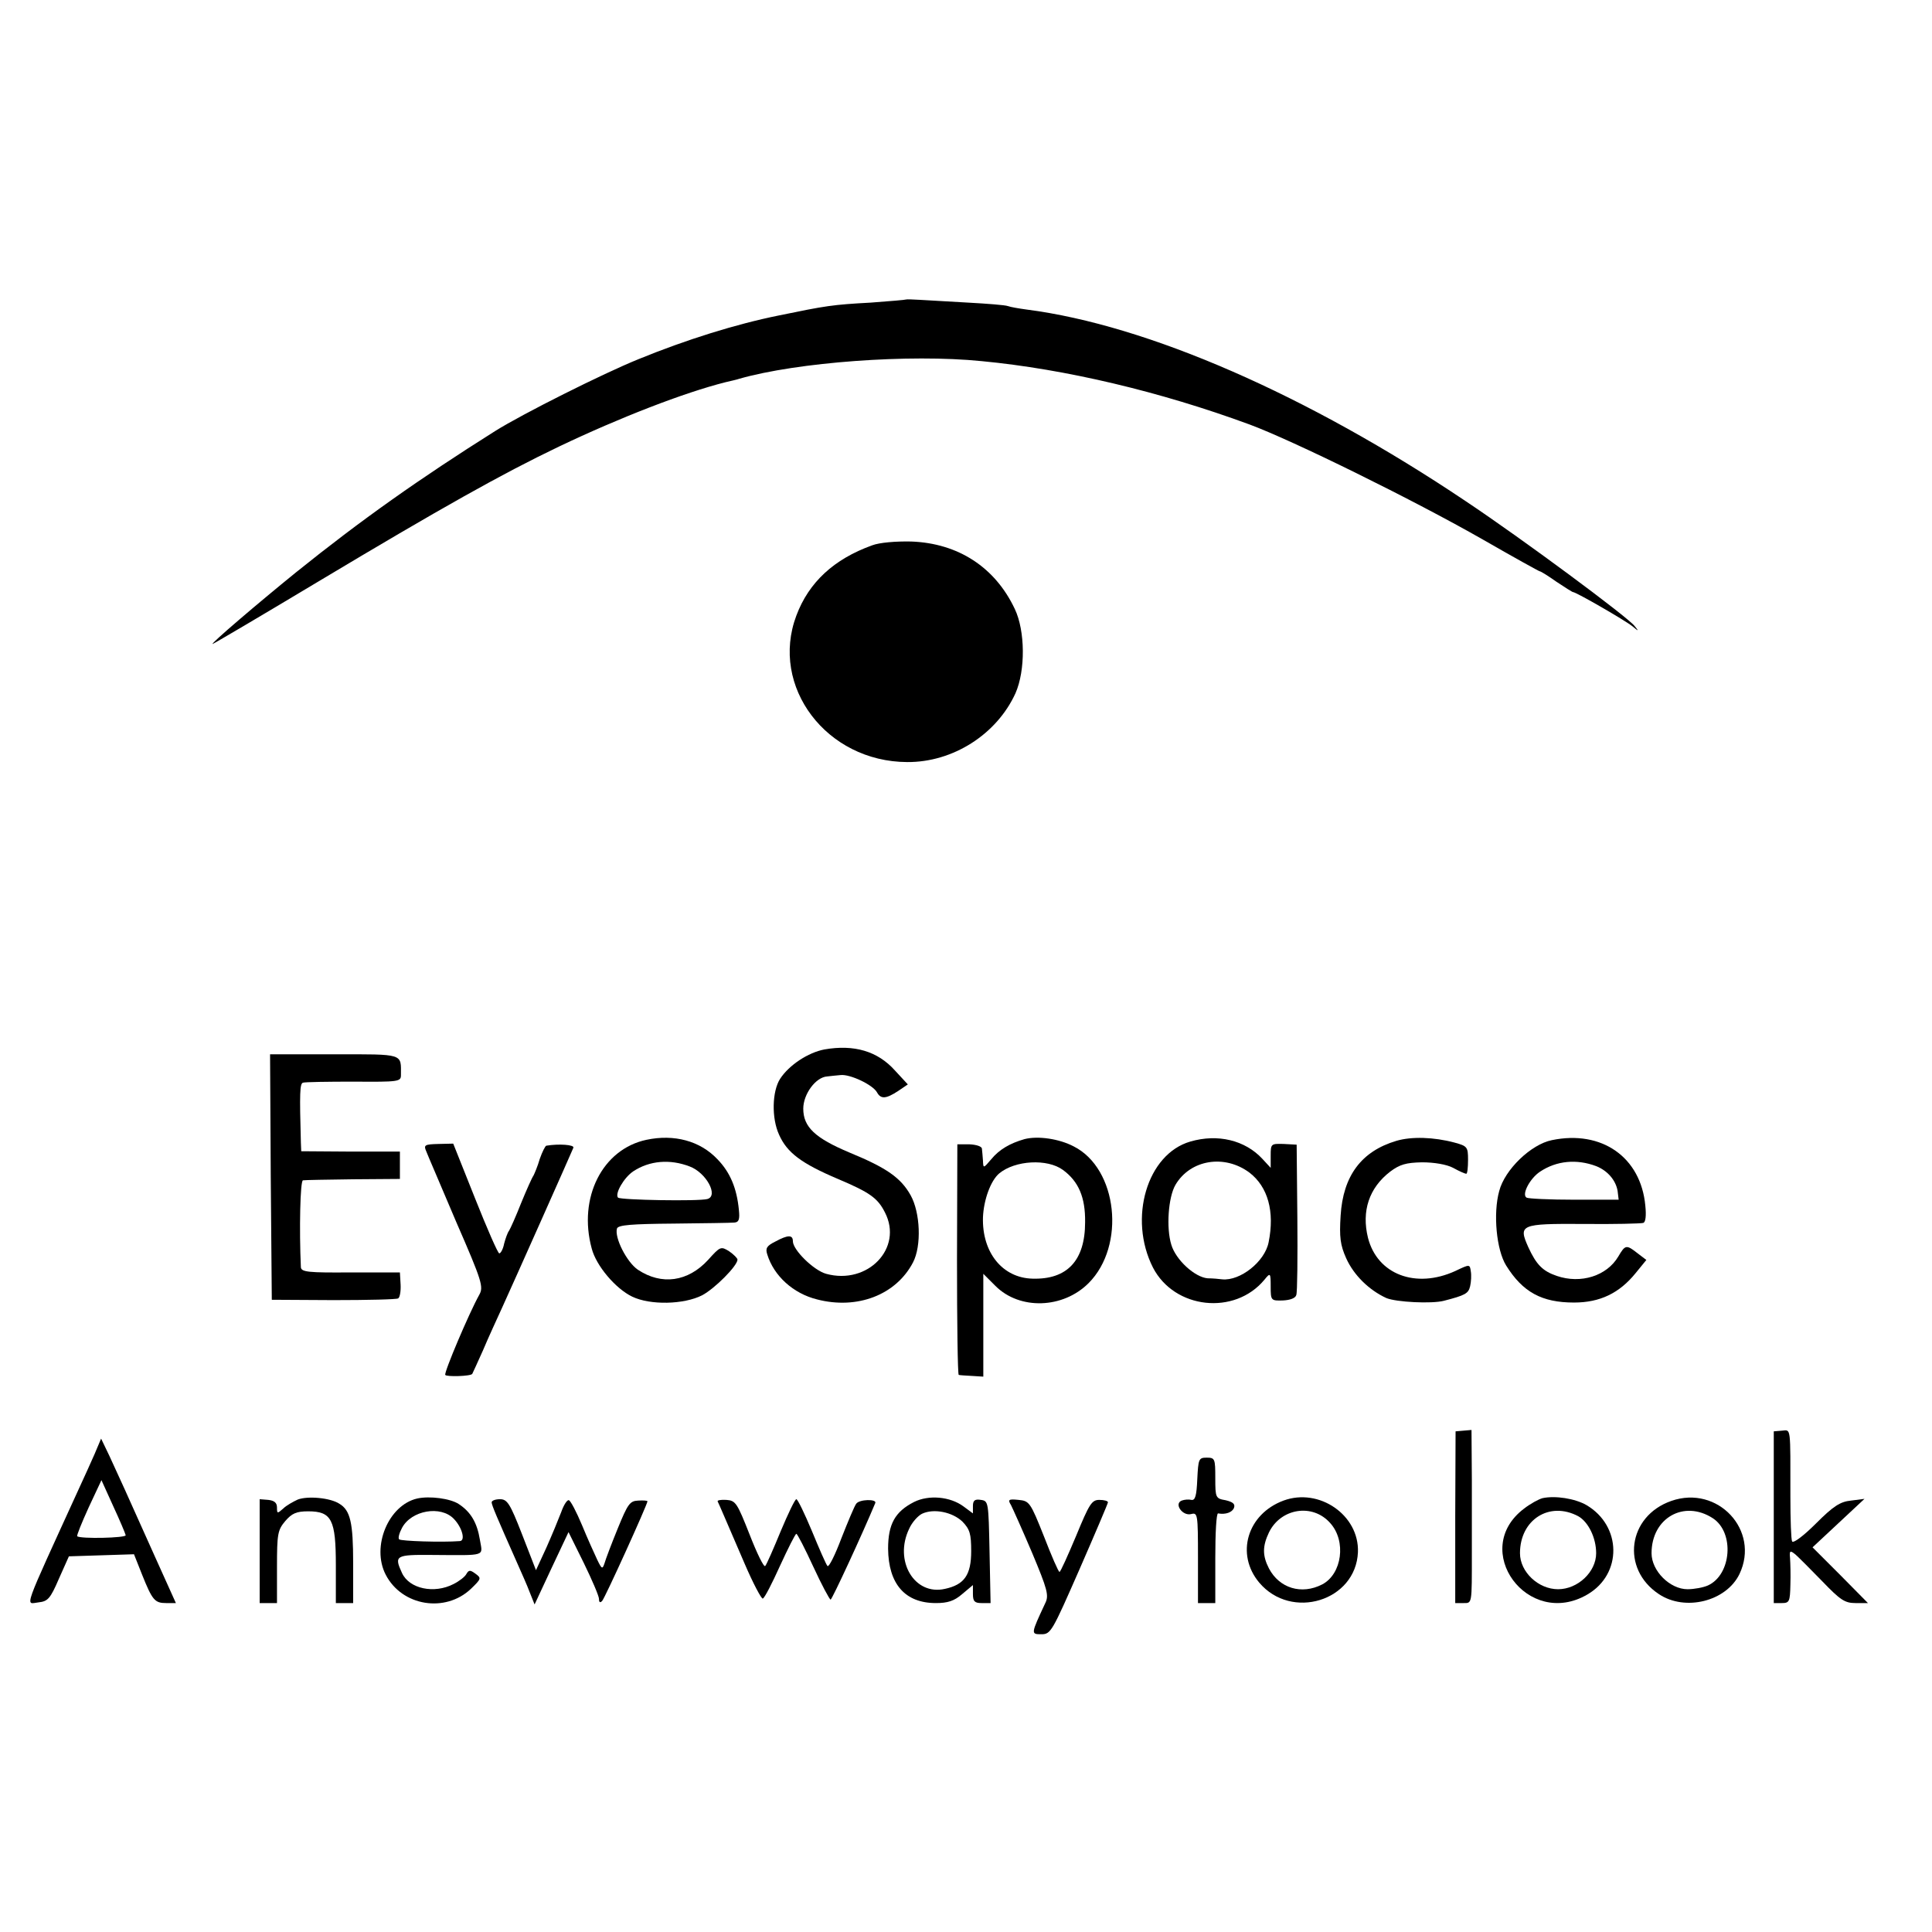
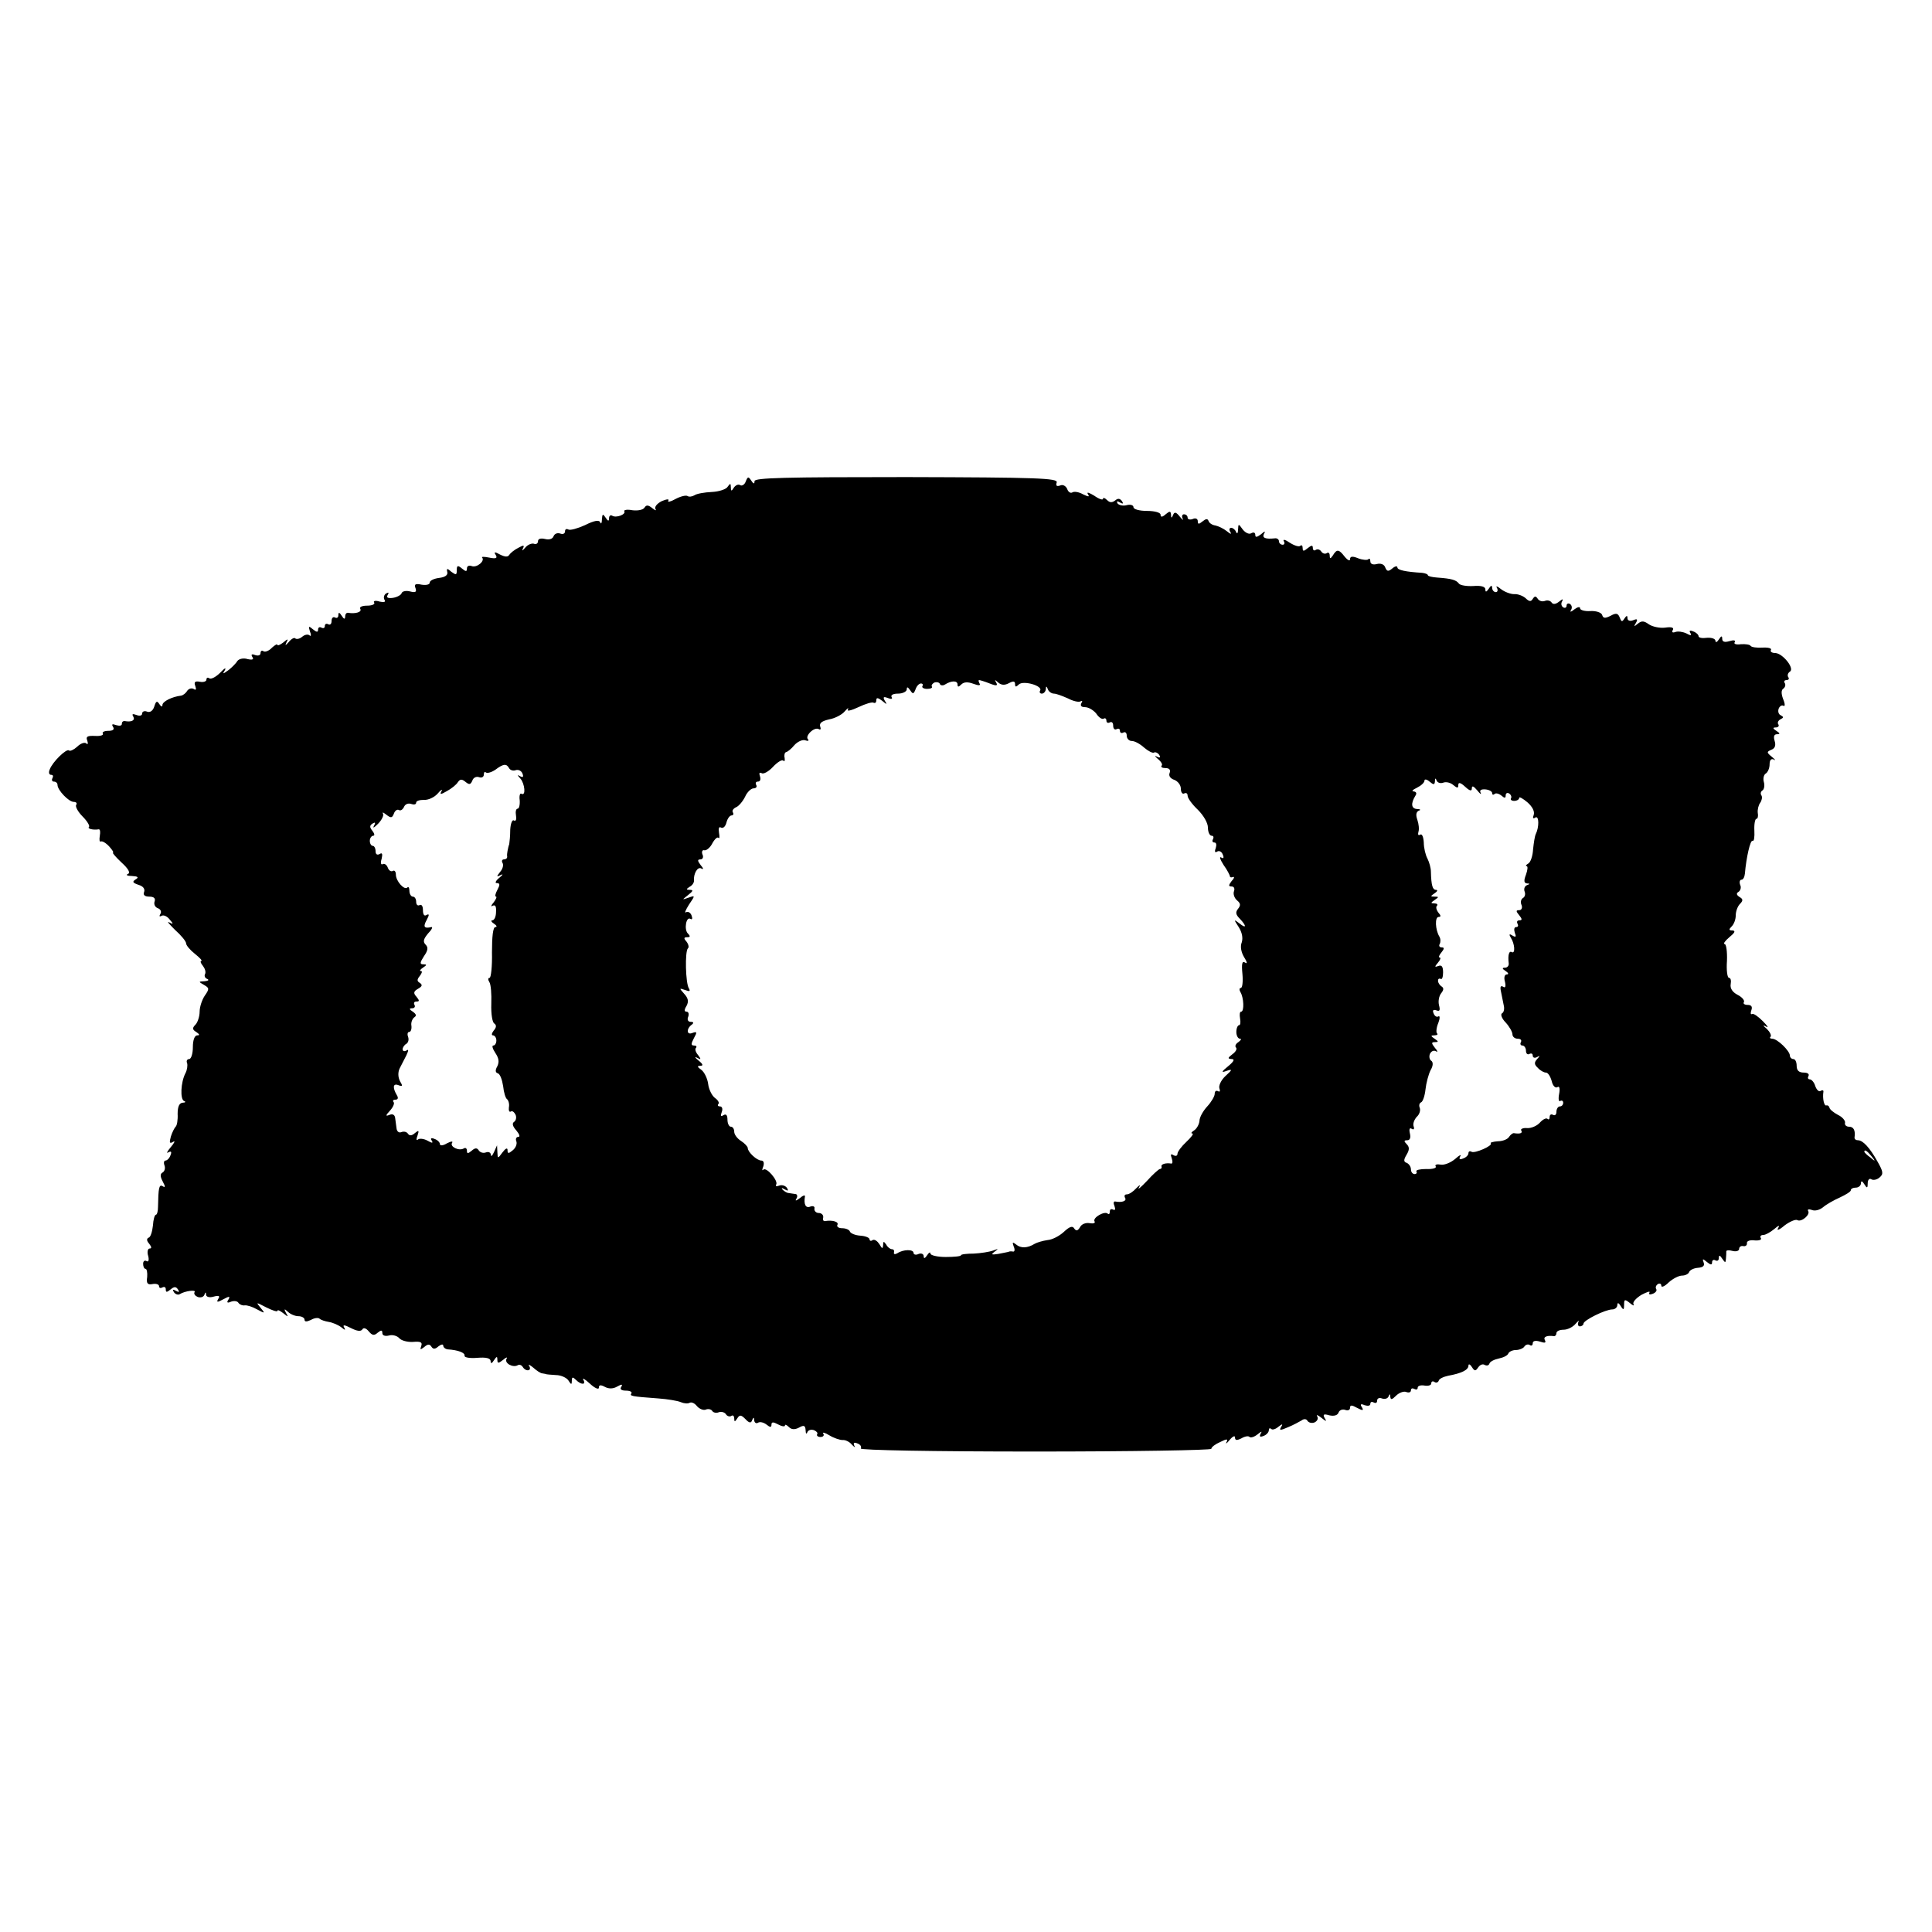
- <svg xmlns="http://www.w3.org/2000/svg" version="1.0" width="558pt" height="558pt" viewBox="0 0 558 558" preserveAspectRatio="xMidYMid meet">
-   <g transform="translate(0,558) scale(0.1,-0.1)" fill="#000000" stroke="none">
-     <path d="M2617 4715 c-1 -1 -47 -5 -102 -9 -111 -6 -129 -9 -265 -37 -124 -25 -268 -70 -405 -126 -104 -42 -337 -159 -415 -208 -219 -138 -386 -256 -575 -408 -111 -90 -248 -207 -241 -207 2 0 138 80 303 179 359 215 534 313 697 391 176 84 362 156 481 186 17 4 35 8 40 10 168 48 492 72 700 51 242 -23 516 -88 774 -183 124 -46 472 -217 675 -333 87 -50 161 -91 163 -91 3 0 24 -13 48 -30 24 -16 46 -30 48 -30 9 0 151 -82 172 -99 18 -15 19 -15 6 1 -20 26 -325 252 -487 360 -457 307 -919 509 -1269 554 -22 3 -46 7 -54 10 -8 3 -60 7 -115 10 -56 3 -118 7 -139 8 -20 1 -38 2 -40 1z" />
-     <path d="M2519 4005 c-111 -40 -183 -107 -219 -203 -77 -205 87 -422 320 -423 132 -1 259 80 313 199 29 66 28 180 -2 243 -57 121 -164 190 -299 195 -45 1 -92 -3 -113 -11z" />
-     <path d="M2381 2549 c-47 -9 -102 -45 -128 -85 -23 -36 -25 -113 -3 -161 23 -52 64 -83 170 -128 92 -39 115 -55 136 -97 53 -103 -50 -210 -170 -177 -36 10 -96 69 -96 94 0 19 -14 19 -51 -1 -24 -12 -29 -19 -23 -37 19 -62 75 -113 144 -130 116 -30 228 13 277 107 25 48 21 144 -7 194 -28 50 -69 79 -176 123 -100 42 -134 74 -134 127 0 42 36 91 69 93 9 1 26 3 39 4 27 3 93 -28 105 -50 11 -20 26 -19 61 4 l28 19 -37 40 c-50 56 -118 76 -204 61z" />
-     <path d="M782 2180 l3 -354 178 -1 c99 0 183 2 187 5 5 3 8 21 7 40 l-2 35 -142 0 c-122 -1 -143 1 -144 15 -5 109 -2 250 6 251 6 1 71 2 145 3 l135 1 0 39 0 40 -142 0 -143 1 -1 25 c-4 145 -3 170 6 173 6 2 72 3 147 3 130 -1 136 0 136 19 0 63 11 60 -193 60 l-185 0 2 -355z" />
-     <path d="M1867 2288 c-127 -27 -198 -167 -158 -314 13 -50 69 -116 117 -139 52 -25 149 -23 202 4 36 19 102 85 102 103 0 4 -11 15 -24 24 -24 15 -26 14 -61 -25 -58 -63 -134 -74 -203 -28 -32 22 -68 93 -60 119 4 10 42 13 164 14 87 1 166 2 175 3 13 1 16 9 13 37 -6 62 -25 108 -62 146 -50 53 -125 73 -205 56z m125 -77 c48 -18 84 -85 51 -94 -26 -7 -250 -3 -258 4 -10 11 17 58 44 76 47 31 106 36 163 14z" />
-     <path d="M2959 2290 c-42 -12 -73 -30 -96 -58 -23 -27 -23 -27 -24 -4 -1 12 -2 27 -3 34 0 7 -16 12 -36 13 l-35 0 -1 -333 c0 -182 2 -332 5 -333 3 -1 21 -2 39 -3 l32 -2 0 148 0 149 35 -35 c70 -70 195 -66 269 8 108 108 84 331 -43 395 -42 22 -103 31 -142 21z m111 -89 c45 -33 65 -79 64 -151 0 -111 -52 -166 -152 -163 -86 2 -146 75 -143 177 2 50 22 106 47 127 46 38 139 43 184 10z" />
-     <path d="M3438 2283 c-125 -36 -180 -222 -108 -364 62 -120 236 -139 322 -35 17 21 18 20 18 -20 0 -40 1 -41 35 -40 22 1 37 7 39 16 3 8 4 109 3 224 l-2 210 -37 2 c-37 1 -38 1 -38 -34 l0 -35 -24 26 c-50 54 -129 73 -208 50z m171 -90 c53 -41 73 -112 55 -201 -11 -56 -82 -112 -134 -107 -8 1 -27 3 -42 3 -37 3 -92 53 -105 97 -15 48 -9 137 12 173 43 73 142 89 214 35z" />
-     <path d="M4033 2285 c-101 -30 -154 -101 -161 -216 -4 -62 -1 -85 16 -123 22 -49 66 -92 116 -115 29 -12 131 -17 166 -8 62 16 71 21 76 42 3 13 4 32 2 43 -3 21 -3 21 -45 1 -114 -52 -225 -10 -252 96 -19 77 3 144 64 191 28 21 46 26 92 27 35 0 71 -6 90 -16 18 -10 34 -17 38 -17 3 0 5 18 5 40 0 37 -2 40 -39 50 -60 16 -124 18 -168 5z" />
-     <path d="M4482 2287 c-60 -12 -136 -85 -152 -147 -18 -65 -8 -170 20 -215 48 -77 103 -107 196 -107 75 0 131 27 178 85 l31 38 -25 19 c-33 26 -36 25 -56 -9 -33 -56 -108 -80 -178 -56 -41 14 -59 33 -82 83 -29 65 -23 68 158 67 90 -1 168 1 174 3 7 2 9 21 6 50 -13 140 -126 219 -270 189z m128 -75 c33 -13 57 -41 62 -72 l3 -25 -128 0 c-71 0 -133 3 -138 6 -15 9 10 56 39 75 48 32 106 37 162 16z" />
-     <path d="M1231 2255 c4 -11 44 -103 87 -205 75 -172 79 -187 66 -210 -29 -52 -102 -224 -98 -231 3 -6 74 -4 78 3 1 2 15 32 31 68 15 36 41 92 56 125 32 70 199 445 205 460 4 9 -43 12 -78 6 -3 0 -12 -18 -19 -38 -6 -21 -15 -42 -18 -48 -4 -5 -20 -41 -36 -80 -15 -38 -31 -74 -35 -80 -4 -5 -10 -22 -14 -37 -3 -16 -10 -28 -14 -28 -4 0 -35 71 -70 159 l-63 158 -43 -1 c-39 -1 -43 -3 -35 -21z" />
-     <path d="M4203 1198 l0 -248 23 0 c26 0 25 -6 25 145 0 36 0 130 0 210 l-1 145 -23 -2 -23 -2 -1 -248z" />
-     <path d="M5123 1198 l0 -248 23 0 c22 0 24 4 25 53 1 28 0 63 -1 77 -2 22 0 23 16 10 9 -8 44 -43 77 -77 52 -54 65 -63 96 -63 l36 0 -80 81 -80 80 75 70 75 70 -39 -5 c-31 -3 -51 -16 -101 -66 -34 -34 -65 -58 -69 -52 -3 5 -5 63 -5 128 0 207 2 194 -24 192 l-24 -2 0 -248z" />
-     <path d="M273 1380 c-11 -25 -30 -67 -43 -95 -168 -368 -157 -337 -119 -333 27 3 34 10 59 68 l29 65 94 3 94 3 23 -58 c30 -75 37 -83 70 -83 l28 0 -60 133 c-85 190 -106 236 -132 292 l-24 50 -19 -45z m90 -234 c2 -8 -131 -11 -140 -3 -2 2 13 39 33 83 l37 79 34 -75 c19 -41 35 -79 36 -84z" />
-     <path d="M3458 1308 c-2 -48 -6 -62 -17 -60 -8 2 -20 1 -28 -2 -23 -9 2 -45 27 -39 19 5 20 1 20 -126 l0 -131 25 0 25 0 0 130 c0 72 3 129 8 129 22 -4 41 3 46 16 4 11 -3 17 -24 22 -29 5 -30 7 -30 64 0 56 -1 59 -25 59 -23 0 -24 -4 -27 -62z" />
-     <path d="M860 1249 c-13 -6 -33 -17 -42 -26 -17 -15 -18 -15 -18 3 0 14 -8 20 -25 22 l-25 2 0 -150 0 -150 25 0 25 0 0 104 c0 96 2 107 24 133 19 22 32 28 66 28 68 0 80 -24 80 -156 l0 -109 25 0 25 0 0 115 c0 117 -8 153 -40 172 -26 17 -91 23 -120 12z" />
-     <path d="M1205 1252 c-83 -19 -133 -139 -91 -220 47 -91 172 -111 246 -41 30 29 31 31 13 44 -15 11 -19 11 -26 -1 -4 -8 -21 -21 -37 -29 -56 -29 -128 -14 -149 32 -23 50 -19 53 87 52 160 -1 146 -5 138 44 -8 49 -26 80 -61 103 -24 16 -84 24 -120 16z m106 -59 c24 -25 34 -63 17 -64 -52 -4 -170 0 -175 5 -4 3 0 18 8 33 27 51 112 66 150 26z" />
-     <path d="M2640 1242 c-55 -28 -75 -64 -75 -135 1 -102 49 -157 138 -157 34 0 53 6 76 26 l31 26 0 -26 c0 -21 5 -26 25 -26 l26 0 -3 148 c-3 144 -3 147 -25 150 -18 3 -23 -2 -23 -18 l0 -21 -27 20 c-39 29 -101 34 -143 13z m140 -57 c21 -22 25 -35 25 -85 0 -69 -20 -97 -76 -109 -88 -20 -148 81 -103 174 8 18 25 37 37 43 34 16 88 5 117 -23z" />
-     <path d="M3707 1246 c-105 -39 -139 -155 -70 -237 93 -110 279 -53 285 88 4 107 -112 187 -215 149z m135 -65 c47 -52 34 -147 -23 -177 -60 -31 -124 -11 -154 46 -19 37 -19 64 0 104 34 70 126 85 177 27z" />
-     <path d="M4455 1253 c-11 -3 -35 -16 -53 -30 -158 -119 11 -349 183 -248 101 59 99 198 -3 258 -33 19 -90 28 -127 20z m103 -52 c29 -16 52 -62 52 -107 0 -54 -53 -104 -110 -104 -57 0 -110 50 -110 104 0 97 85 151 168 107z" />
-     <path d="M4827 1245 c-126 -44 -146 -196 -36 -269 76 -51 195 -21 233 58 60 126 -63 258 -197 211z m120 -50 c63 -41 54 -163 -14 -194 -13 -6 -40 -11 -59 -11 -51 0 -104 53 -104 104 0 102 94 155 177 101z" />
-     <path d="M1420 1241 c0 -8 15 -43 74 -176 12 -27 29 -65 36 -84 l14 -35 49 105 49 104 44 -89 c24 -49 44 -96 44 -104 0 -10 3 -12 9 -6 8 8 131 279 131 288 0 2 -12 3 -27 2 -24 -1 -30 -10 -59 -81 -18 -44 -35 -89 -38 -100 -6 -18 -8 -17 -21 10 -8 17 -28 61 -44 100 -16 38 -33 71 -38 72 -5 2 -15 -14 -22 -34 -8 -21 -27 -67 -43 -103 l-30 -65 -40 103 c-35 90 -43 102 -64 102 -13 0 -24 -4 -24 -9z" />
-     <path d="M2073 1243 c5 -10 21 -48 78 -180 24 -56 48 -101 52 -100 5 1 27 44 50 95 23 50 44 92 47 92 3 0 25 -43 49 -95 24 -52 47 -95 50 -95 4 0 92 190 129 279 5 12 -46 11 -55 -2 -5 -6 -24 -52 -43 -100 -18 -48 -36 -84 -40 -80 -4 4 -24 50 -45 101 -21 50 -41 92 -45 92 -4 0 -24 -42 -45 -92 -21 -51 -41 -97 -45 -101 -4 -4 -24 37 -45 91 -36 91 -40 98 -67 100 -16 1 -28 -1 -25 -5z" />
-     <path d="M2920 1233 c5 -10 33 -72 61 -138 44 -105 49 -123 38 -145 -42 -90 -42 -90 -11 -90 27 0 31 8 110 188 45 103 82 190 82 193 0 4 -11 7 -25 7 -22 0 -29 -12 -67 -104 -24 -57 -45 -104 -48 -104 -3 0 -23 46 -45 103 -39 98 -42 102 -73 105 -29 3 -32 1 -22 -15z" />
+ <svg xmlns="http://www.w3.org/2000/svg" version="1.0" width="571pt" height="571pt" viewBox="0 0 571 571" preserveAspectRatio="xMidYMid meet">
+   <g transform="translate(0,571) scale(0.1,-0.1)" fill="#000000" stroke="none">
+     <path d="M2204 4287 c-3 -9 -11 -14 -16 -11 -6 4 -14 0 -19 -7 -7 -12 -9 -11 -9 1 0 12 -2 12 -9 2 -4 -8 -26 -15 -47 -16 -22 -1 -45 -5 -52 -10 -7 -4 -16 -5 -20 -2 -5 3 -21 -1 -36 -9 -14 -8 -24 -10 -21 -5 4 6 -5 5 -19 -1 -14 -7 -22 -17 -19 -23 4 -6 0 -5 -9 2 -12 10 -18 10 -23 2 -4 -7 -20 -10 -36 -8 -15 3 -26 1 -24 -3 6 -9 -24 -21 -36 -13 -5 3 -9 -1 -9 -8 0 -9 -3 -9 -10 2 -8 12 -10 12 -11 -5 0 -11 -3 -15 -5 -9 -3 8 -17 6 -45 -8 -22 -10 -44 -16 -49 -13 -6 3 -10 1 -10 -5 0 -7 -6 -10 -14 -7 -8 3 -17 0 -20 -8 -3 -8 -13 -11 -25 -8 -13 3 -21 1 -21 -7 0 -6 -6 -10 -12 -7 -7 2 -19 -3 -26 -12 -8 -9 -10 -10 -7 -3 6 11 3 12 -13 3 -12 -6 -24 -16 -27 -21 -4 -7 -13 -6 -27 1 -16 9 -19 8 -13 -1 6 -10 1 -12 -19 -8 -15 3 -24 3 -21 0 9 -10 -16 -31 -31 -25 -8 3 -14 0 -14 -7 0 -10 -3 -10 -15 0 -12 10 -15 9 -15 -5 0 -15 -2 -15 -16 -5 -12 11 -15 11 -12 -1 2 -9 -7 -15 -24 -17 -16 -2 -28 -8 -28 -14 0 -6 -11 -8 -24 -6 -18 4 -23 1 -18 -10 4 -12 0 -14 -16 -10 -11 3 -23 1 -25 -5 -1 -5 -13 -12 -26 -14 -15 -2 -20 1 -15 9 4 7 3 8 -5 4 -6 -4 -8 -12 -5 -18 5 -7 0 -9 -14 -6 -12 4 -20 2 -16 -3 3 -5 -7 -9 -21 -9 -15 0 -24 -4 -20 -10 5 -9 -15 -15 -37 -11 -5 0 -8 -5 -8 -12 0 -8 -4 -7 -10 3 -7 11 -10 11 -10 2 0 -7 -4 -10 -10 -7 -5 3 -10 -1 -10 -10 0 -9 -4 -13 -10 -10 -5 3 -10 1 -10 -5 0 -6 -4 -8 -10 -5 -5 3 -10 1 -10 -6 0 -8 -4 -8 -15 1 -13 11 -14 10 -9 -6 4 -10 4 -16 -1 -12 -4 4 -14 3 -22 -4 -7 -6 -16 -8 -20 -5 -3 4 -12 -1 -20 -11 -9 -10 -11 -11 -7 -2 7 13 5 13 -9 1 -9 -7 -17 -10 -17 -7 0 4 -7 0 -16 -8 -8 -9 -20 -14 -25 -11 -5 4 -9 1 -9 -5 0 -7 -7 -9 -16 -6 -10 4 -13 2 -8 -6 5 -7 0 -9 -14 -6 -12 4 -25 1 -30 -5 -4 -7 -16 -19 -26 -27 -18 -13 -19 -13 -11 0 4 8 -2 5 -14 -8 -12 -12 -26 -20 -32 -17 -5 4 -9 2 -9 -4 0 -5 -9 -8 -19 -6 -15 3 -18 -1 -14 -12 4 -11 2 -14 -5 -9 -6 3 -14 1 -19 -6 -4 -7 -12 -13 -18 -14 -26 -3 -55 -17 -55 -28 0 -6 -4 -5 -9 3 -7 11 -10 9 -15 -7 -4 -13 -13 -19 -22 -15 -7 3 -14 0 -14 -6 0 -6 -7 -8 -17 -4 -11 4 -14 3 -9 -5 6 -11 -5 -17 -26 -13 -5 0 -8 -3 -8 -9 0 -5 -7 -6 -17 -3 -11 4 -14 3 -9 -5 5 -8 0 -12 -14 -12 -12 0 -19 -4 -16 -8 3 -5 -8 -8 -23 -7 -23 1 -28 -2 -23 -14 3 -9 1 -13 -3 -8 -5 4 -17 0 -27 -10 -10 -9 -21 -14 -24 -11 -7 7 -49 -34 -57 -56 -4 -9 -2 -16 4 -16 6 0 7 -4 4 -10 -3 -5 -1 -10 4 -10 6 0 11 -4 11 -10 0 -15 33 -50 48 -50 7 0 11 -4 7 -9 -3 -5 6 -21 19 -34 14 -14 22 -28 19 -31 -6 -5 12 -10 29 -7 4 0 5 -8 3 -19 -2 -12 -1 -19 3 -17 4 2 15 -4 25 -15 9 -10 14 -18 11 -18 -3 0 8 -13 25 -29 21 -19 27 -31 19 -34 -7 -3 -2 -6 12 -6 18 -1 21 -4 11 -10 -11 -7 -9 -10 8 -16 14 -4 20 -12 17 -21 -4 -9 2 -14 15 -14 14 0 19 -5 16 -14 -3 -8 1 -17 9 -20 9 -3 12 -11 8 -17 -4 -7 -3 -9 3 -6 6 4 17 -1 24 -10 12 -14 12 -16 -1 -9 -8 4 0 -5 17 -22 18 -16 33 -34 33 -40 0 -6 12 -20 26 -31 15 -12 23 -21 19 -21 -4 0 -2 -7 5 -15 6 -8 9 -18 6 -24 -3 -5 0 -12 6 -14 7 -3 4 -6 -7 -7 -19 -1 -19 -1 -2 -11 16 -9 16 -12 2 -32 -8 -12 -15 -33 -15 -47 0 -14 -6 -32 -12 -38 -10 -10 -10 -15 2 -22 10 -7 11 -10 3 -10 -8 0 -13 -14 -13 -35 0 -19 -5 -35 -11 -35 -6 0 -9 -6 -6 -12 2 -7 0 -21 -5 -30 -14 -27 -16 -77 -4 -82 6 -2 4 -5 -4 -5 -10 -1 -15 -11 -15 -33 1 -18 -2 -35 -6 -38 -3 -3 -10 -16 -14 -29 -5 -18 -4 -22 6 -16 8 5 5 -2 -6 -15 -11 -13 -14 -20 -8 -16 9 5 11 2 7 -8 -3 -9 -10 -16 -15 -16 -4 0 -6 -6 -3 -14 3 -8 1 -17 -5 -21 -8 -4 -8 -12 0 -27 8 -15 8 -19 0 -14 -11 7 -13 -5 -14 -61 0 -13 -3 -23 -6 -23 -4 0 -8 -15 -9 -32 -2 -18 -7 -35 -13 -36 -6 -3 -6 -9 2 -18 7 -9 8 -14 1 -14 -5 0 -8 -10 -4 -22 3 -12 1 -19 -5 -15 -5 3 -10 0 -10 -8 0 -8 3 -15 7 -15 4 0 6 -11 5 -24 -3 -19 1 -24 16 -21 10 2 19 -1 19 -6 0 -6 5 -7 10 -4 6 3 10 1 10 -6 0 -9 3 -9 14 0 11 9 16 9 22 0 5 -8 3 -9 -6 -4 -9 5 -11 4 -6 -4 4 -6 12 -9 17 -6 16 10 50 14 44 6 -3 -5 2 -11 9 -14 8 -3 17 -1 20 6 3 9 5 9 5 0 1 -6 10 -9 23 -5 15 4 19 2 13 -7 -6 -10 -3 -11 15 -1 18 10 21 9 15 -1 -6 -9 -3 -11 8 -6 9 3 19 2 22 -4 4 -5 12 -8 18 -7 7 1 23 -4 37 -12 24 -13 24 -12 10 5 -14 17 -14 17 17 1 18 -9 33 -14 33 -10 0 4 8 0 17 -7 15 -12 16 -12 8 1 -6 12 -5 13 6 3 7 -7 21 -13 31 -13 10 0 18 -5 18 -10 0 -7 6 -7 19 -1 10 6 21 7 25 4 4 -4 16 -8 28 -10 12 -2 28 -9 37 -16 11 -9 13 -9 8 0 -5 8 1 8 20 -2 18 -9 29 -11 34 -4 3 6 11 4 19 -6 10 -12 16 -13 26 -4 11 9 14 8 14 -1 0 -7 8 -10 20 -7 10 3 24 -1 30 -8 6 -7 24 -12 41 -11 22 2 28 -1 24 -12 -4 -12 -3 -12 9 -3 10 9 16 9 21 1 5 -8 11 -8 21 1 8 6 14 7 14 2 0 -5 6 -10 13 -11 31 -2 52 -10 50 -19 -1 -5 16 -8 38 -6 26 2 39 -1 39 -10 0 -8 4 -7 10 3 8 12 10 12 10 1 0 -11 3 -11 17 0 9 8 14 9 10 3 -7 -13 19 -27 33 -19 5 3 11 1 15 -5 9 -15 28 -12 19 3 -4 6 1 4 12 -5 10 -9 22 -17 27 -17 4 -1 8 -1 10 -2 1 -1 15 -2 30 -3 15 0 32 -8 37 -16 8 -13 10 -13 10 -1 0 12 3 12 12 3 16 -16 31 -15 22 0 -4 7 5 2 19 -11 15 -14 27 -19 27 -12 0 8 5 9 18 2 11 -6 24 -6 36 1 14 8 17 7 12 -1 -5 -7 1 -11 14 -11 12 0 19 -4 16 -8 -5 -8 -2 -9 79 -15 28 -2 58 -7 67 -11 9 -4 21 -5 26 -2 6 3 15 -1 22 -10 7 -8 19 -13 26 -10 7 3 16 1 19 -4 3 -5 12 -7 19 -4 8 3 17 0 21 -5 3 -6 11 -9 16 -6 5 4 9 0 9 -7 0 -11 2 -11 9 0 7 11 11 11 24 -2 11 -12 17 -13 20 -3 4 9 6 9 6 -1 1 -7 6 -10 11 -7 6 4 17 1 25 -5 11 -9 15 -9 15 -1 0 9 5 9 20 1 11 -6 20 -7 20 -3 0 4 5 2 12 -5 7 -7 17 -8 30 -1 14 8 18 6 19 -8 0 -10 3 -13 5 -6 3 7 12 9 20 6 7 -3 12 -8 9 -12 -2 -4 2 -8 10 -8 8 0 12 5 8 10 -3 5 5 3 18 -5 13 -8 31 -14 39 -14 8 1 21 -5 28 -14 8 -8 11 -9 7 -3 -4 9 -1 11 9 7 9 -3 13 -10 10 -15 -3 -5 212 -9 515 -9 287 0 521 4 521 8 0 5 12 14 26 20 20 10 24 10 19 0 -4 -7 1 -4 9 6 9 11 16 14 16 8 0 -9 5 -10 19 -3 10 6 21 8 24 4 4 -3 14 0 24 8 11 9 14 10 9 2 -5 -9 -2 -11 8 -7 9 3 16 11 16 17 0 6 3 7 7 4 3 -4 13 -1 21 6 13 10 14 9 8 -1 -6 -10 -2 -10 21 0 15 6 33 16 40 20 6 5 14 5 17 -1 4 -6 13 -8 21 -5 8 4 12 11 8 18 -4 6 2 4 12 -4 15 -12 17 -12 10 -1 -6 11 -3 13 14 8 14 -3 24 0 27 8 3 8 12 11 20 8 8 -3 14 0 14 6 0 9 5 9 21 0 17 -9 20 -8 14 2 -6 9 -3 11 8 6 10 -3 17 -2 17 4 0 6 5 7 10 4 6 -3 10 -1 10 5 0 7 6 10 14 7 8 -3 17 -1 20 6 3 8 5 8 5 -1 1 -10 5 -9 17 3 9 9 23 14 30 11 8 -3 14 -1 14 5 0 6 5 7 10 4 6 -3 10 -2 10 4 0 5 9 8 20 6 11 -2 20 1 20 6 0 6 4 8 9 5 5 -4 11 -2 13 3 1 6 14 12 28 15 39 7 60 17 60 30 0 6 5 4 10 -4 8 -13 11 -13 19 -1 5 7 13 11 19 7 6 -3 12 -2 14 4 2 6 14 12 28 15 14 3 26 9 28 15 2 5 12 10 22 10 10 0 22 5 25 10 4 6 11 8 16 5 5 -4 9 -1 9 5 0 7 8 9 21 5 15 -5 19 -4 15 4 -6 10 6 15 27 12 4 0 7 4 7 9 0 6 10 10 21 10 12 0 28 8 36 18 8 9 12 11 8 5 -3 -7 -1 -13 4 -13 6 0 11 4 11 8 0 10 65 42 85 42 8 0 15 6 15 13 0 8 4 7 10 -3 8 -13 10 -12 10 4 0 16 2 17 17 5 9 -8 14 -9 11 -4 -4 6 7 18 23 28 17 9 27 12 24 7 -3 -6 1 -7 9 -4 9 3 14 10 11 14 -3 5 -1 11 5 15 5 3 10 1 10 -5 0 -6 10 -2 22 10 12 11 30 20 39 20 10 0 19 5 21 10 2 6 13 12 26 13 15 1 21 6 17 16 -4 11 -3 12 10 1 11 -9 15 -9 15 -1 0 7 5 9 10 6 6 -3 10 0 10 7 0 9 3 9 10 -2 9 -13 10 -13 11 0 1 8 1 18 1 21 -1 4 8 5 18 2 11 -3 20 0 20 6 0 6 6 10 13 8 6 -1 11 3 10 9 -1 6 9 10 23 8 13 -1 22 2 18 7 -3 5 0 9 7 9 7 0 21 8 32 17 14 12 18 13 12 3 -5 -8 4 -5 19 8 16 12 33 19 38 16 12 -7 39 16 32 27 -3 5 2 6 11 3 9 -4 23 0 33 8 9 8 32 21 50 29 17 8 32 17 32 21 0 5 7 8 15 8 8 0 15 6 15 13 0 8 4 7 10 -3 8 -13 10 -12 10 3 0 10 5 15 10 12 6 -4 17 -2 25 5 12 10 11 17 -6 47 -23 41 -43 63 -58 63 -6 0 -10 3 -10 8 3 20 -2 32 -16 32 -8 0 -14 5 -12 12 1 6 -8 17 -21 23 -13 7 -24 16 -25 21 -1 5 -5 8 -9 7 -7 -3 -12 21 -9 40 1 5 -3 6 -8 3 -5 -4 -12 3 -16 14 -3 11 -11 20 -16 20 -6 0 -7 5 -4 10 3 6 -3 10 -14 10 -14 0 -21 6 -21 20 0 11 -4 20 -10 20 -5 0 -10 5 -10 10 0 14 -37 50 -52 50 -6 0 -9 3 -5 6 3 4 -2 14 -11 23 -12 10 -13 13 -2 7 8 -5 4 2 -10 16 -14 14 -28 24 -32 21 -4 -2 -5 3 -2 11 4 11 0 16 -11 16 -9 0 -14 4 -11 8 3 5 -5 15 -19 22 -15 8 -22 19 -20 31 2 11 0 19 -5 19 -5 0 -8 23 -6 50 1 28 -2 50 -7 50 -5 0 1 9 14 20 16 13 19 19 10 20 -12 0 -12 3 -3 12 7 7 12 21 12 33 0 12 6 27 12 33 10 10 10 15 -1 21 -9 6 -10 11 -3 15 6 4 9 13 5 21 -3 8 -1 15 4 15 5 0 9 8 10 18 4 47 16 101 23 97 4 -2 6 11 5 30 -1 19 2 35 6 35 4 0 6 8 4 18 -1 9 2 22 7 29 5 7 7 17 4 22 -4 5 -2 12 3 15 5 3 7 15 4 25 -3 10 0 22 6 25 6 4 11 16 11 27 0 13 5 18 13 14 6 -4 4 0 -6 8 -16 13 -16 15 -2 21 11 4 14 13 10 26 -4 13 -2 20 7 20 10 0 9 3 -2 10 -11 7 -11 10 -2 10 7 0 11 4 8 9 -4 5 0 12 6 15 10 5 10 7 1 12 -7 3 -9 12 -6 20 3 7 9 11 14 8 5 -3 5 6 -1 20 -6 16 -6 27 1 31 5 4 7 11 4 16 -4 5 -1 9 5 9 6 0 9 4 5 9 -3 5 -1 12 5 16 15 9 -21 54 -43 55 -10 0 -16 4 -13 9 3 5 -8 8 -25 7 -16 -1 -32 1 -35 5 -2 4 -15 6 -29 5 -14 -2 -22 1 -18 6 3 6 -3 7 -16 3 -14 -4 -21 -2 -21 7 0 10 -3 9 -10 -2 -5 -8 -10 -10 -10 -4 0 6 -11 10 -25 9 -14 -2 -25 0 -25 5 0 4 -7 11 -16 14 -9 4 -13 2 -8 -5 4 -8 1 -8 -12 -1 -11 5 -25 7 -33 4 -8 -3 -11 0 -7 6 4 7 -3 10 -23 7 -16 -2 -38 3 -48 10 -14 10 -21 11 -32 2 -12 -10 -13 -9 -6 2 6 11 4 13 -8 8 -10 -4 -17 -1 -17 6 0 9 -3 8 -9 -1 -7 -11 -9 -10 -14 3 -5 13 -11 14 -27 5 -16 -8 -22 -8 -25 3 -3 7 -18 12 -35 11 -17 -1 -30 3 -30 8 0 6 -8 4 -17 -3 -10 -8 -14 -9 -10 -2 4 6 3 14 -3 18 -5 3 -10 1 -10 -5 0 -6 -5 -8 -10 -5 -6 4 -7 12 -3 18 4 8 1 7 -9 -1 -10 -8 -18 -9 -22 -3 -4 6 -13 8 -20 5 -8 -3 -17 0 -21 6 -6 9 -9 9 -15 0 -5 -9 -11 -8 -21 2 -8 7 -23 13 -34 12 -11 0 -29 7 -39 15 -11 9 -16 10 -12 4 4 -7 2 -13 -3 -13 -6 0 -11 6 -11 13 0 8 -4 7 -10 -3 -7 -10 -10 -11 -10 -2 0 8 -12 12 -36 10 -19 -1 -38 2 -42 7 -8 11 -22 15 -64 18 -15 1 -28 4 -28 7 0 3 -8 6 -17 7 -48 3 -73 8 -73 16 0 5 -7 4 -15 -3 -12 -10 -16 -9 -21 3 -3 9 -13 13 -25 10 -11 -3 -19 0 -19 8 0 7 -3 10 -6 6 -3 -3 -17 -2 -30 3 -17 7 -24 6 -24 -3 0 -6 -7 -3 -16 8 -17 22 -23 23 -35 3 -7 -10 -9 -10 -9 0 0 7 -4 11 -9 7 -5 -3 -12 -1 -16 5 -4 6 -11 8 -16 5 -5 -4 -9 -1 -9 6 0 8 -4 8 -15 -1 -12 -10 -15 -10 -15 0 0 8 -3 10 -7 7 -3 -4 -17 0 -31 9 -13 9 -21 11 -18 5 4 -6 2 -11 -3 -11 -6 0 -11 5 -11 10 0 6 -6 10 -12 9 -28 -3 -39 1 -32 14 5 8 2 8 -9 -2 -12 -9 -17 -10 -17 -2 0 7 -5 9 -12 5 -6 -4 -17 1 -25 11 -13 18 -13 18 -14 -1 0 -10 -3 -13 -6 -6 -2 6 -9 12 -14 12 -6 0 -7 -6 -3 -12 5 -8 1 -7 -10 2 -10 8 -25 15 -34 17 -9 1 -18 7 -20 13 -3 8 -8 7 -18 -1 -11 -9 -14 -9 -14 1 0 7 -7 10 -15 6 -8 -3 -15 -1 -15 4 0 6 -5 10 -11 10 -5 0 -7 -6 -4 -12 4 -7 0 -5 -8 5 -11 14 -16 15 -20 5 -4 -10 -6 -10 -6 1 -1 11 -4 11 -16 1 -10 -9 -15 -9 -15 -1 0 6 -17 11 -40 11 -23 0 -40 5 -40 11 0 6 -9 9 -20 6 -11 -3 -23 0 -27 5 -4 7 -1 8 7 3 9 -5 11 -4 6 4 -6 8 -12 9 -20 2 -9 -7 -16 -7 -24 1 -7 7 -12 8 -12 4 0 -5 -12 -1 -26 9 -15 9 -23 12 -19 5 6 -9 3 -9 -14 -1 -12 7 -26 9 -31 6 -6 -4 -13 1 -16 10 -4 9 -13 14 -21 10 -10 -3 -13 -1 -10 9 5 13 -57 15 -444 16 -359 0 -449 -2 -449 -12 0 -9 -3 -9 -10 2 -8 12 -10 12 -16 -3z m589 -600 c19 12 37 12 37 0 0 -8 3 -8 11 0 8 8 20 8 36 2 16 -6 22 -5 18 1 -3 6 -4 10 -1 10 2 0 16 -4 31 -10 20 -8 25 -7 19 3 -5 9 -4 9 6 0 9 -8 19 -9 32 -2 13 7 18 6 18 -3 0 -9 3 -9 11 -1 13 13 72 -4 63 -18 -3 -5 0 -9 5 -9 6 0 11 6 12 13 0 10 2 10 6 0 2 -7 11 -13 18 -13 7 0 25 -7 41 -14 15 -8 32 -12 37 -9 6 3 7 1 3 -5 -4 -8 0 -12 11 -12 10 0 25 -9 33 -19 7 -11 17 -18 22 -15 4 3 8 0 8 -6 0 -6 5 -8 10 -5 6 3 10 -1 10 -10 0 -9 5 -13 10 -10 6 3 10 1 10 -5 0 -6 5 -8 10 -5 6 3 10 -1 10 -9 0 -9 7 -16 15 -16 9 0 25 -9 37 -20 12 -10 25 -17 29 -14 4 2 11 -1 15 -7 5 -8 2 -10 -7 -5 -8 4 -6 1 3 -7 10 -8 15 -17 11 -20 -3 -4 2 -7 11 -7 12 0 16 -5 13 -14 -4 -9 2 -17 14 -21 10 -4 19 -15 19 -26 0 -11 5 -17 10 -14 6 3 10 0 10 -7 0 -7 14 -26 30 -41 17 -17 30 -39 30 -53 0 -13 5 -24 11 -24 5 0 7 -4 4 -10 -3 -5 -2 -10 4 -10 6 0 7 -7 4 -17 -4 -10 -2 -14 4 -10 6 4 14 0 17 -9 4 -9 2 -13 -5 -8 -6 3 -3 -6 7 -22 11 -15 19 -31 19 -34 0 -3 4 -4 9 -2 5 2 4 -4 -4 -12 -9 -12 -10 -16 0 -16 7 0 10 -6 7 -14 -3 -8 1 -20 9 -27 11 -9 11 -15 3 -25 -8 -10 -7 -17 5 -29 21 -22 20 -31 -1 -14 -17 13 -17 12 -2 -11 10 -16 13 -32 9 -45 -5 -12 -2 -29 7 -44 9 -14 10 -21 3 -16 -9 6 -11 -3 -8 -34 2 -22 0 -41 -5 -41 -4 0 -5 -5 -1 -12 10 -16 12 -58 2 -58 -4 0 -5 -9 -3 -20 2 -11 1 -20 -3 -20 -4 0 -8 -9 -8 -20 0 -11 5 -20 11 -20 5 0 3 -4 -5 -10 -8 -5 -11 -12 -7 -16 4 -4 -1 -13 -11 -20 -14 -11 -14 -13 -2 -14 10 0 7 -7 -10 -21 -21 -17 -21 -20 -5 -14 18 6 18 4 -3 -15 -13 -12 -21 -29 -18 -37 3 -8 1 -11 -4 -8 -6 3 -10 0 -10 -8 0 -7 -10 -24 -22 -37 -12 -13 -23 -32 -23 -43 -1 -10 -8 -23 -16 -28 -8 -5 -10 -9 -5 -9 5 0 -3 -11 -18 -25 -14 -13 -26 -29 -26 -35 0 -6 -5 -8 -12 -4 -8 5 -9 2 -5 -9 3 -9 3 -16 -1 -16 -17 3 -32 -2 -29 -9 1 -4 -1 -7 -5 -7 -3 0 -21 -16 -38 -35 -18 -19 -29 -28 -24 -20 6 10 3 9 -8 -2 -9 -10 -21 -18 -28 -18 -6 0 -8 -4 -5 -10 6 -9 -8 -15 -29 -11 -5 1 -6 -5 -2 -14 3 -9 2 -13 -4 -10 -6 3 -10 1 -10 -6 0 -7 -3 -9 -6 -6 -9 9 -46 -12 -39 -23 3 -5 -4 -7 -15 -5 -11 2 -24 -3 -28 -12 -7 -11 -11 -12 -17 -4 -5 9 -14 6 -31 -10 -13 -12 -34 -23 -48 -24 -14 -2 -31 -7 -38 -11 -21 -13 -41 -14 -55 -2 -10 8 -12 7 -7 -6 4 -9 3 -16 -2 -15 -5 1 -11 1 -14 -1 -3 -1 -16 -3 -30 -6 -20 -3 -22 -2 -10 7 12 9 11 9 -5 3 -11 -4 -37 -8 -57 -9 -21 0 -38 -2 -38 -5 0 -3 -20 -5 -45 -5 -25 0 -45 5 -45 10 0 6 -5 3 -10 -5 -6 -9 -10 -11 -10 -3 0 7 -7 10 -15 7 -8 -4 -15 -2 -15 3 0 11 -30 11 -48 -1 -7 -4 -11 -3 -10 2 2 6 -1 10 -6 10 -5 0 -13 6 -17 14 -7 10 -9 10 -9 -2 -1 -12 -3 -11 -11 3 -6 9 -14 15 -20 12 -5 -4 -9 -2 -9 2 0 5 -12 10 -27 11 -16 1 -29 7 -31 12 -2 6 -13 10 -23 10 -11 0 -17 5 -14 10 5 9 -15 15 -37 11 -5 0 -7 4 -5 11 1 7 -5 13 -13 13 -8 0 -14 6 -13 13 2 6 -4 9 -12 6 -14 -6 -20 7 -16 30 1 5 -6 3 -15 -5 -12 -9 -15 -9 -10 -1 4 6 2 13 -3 13 -6 1 -15 2 -20 3 -5 0 -13 5 -18 10 -5 5 -2 6 6 1 10 -6 12 -4 7 4 -5 7 -15 10 -23 7 -8 -3 -12 -2 -9 3 7 11 -29 53 -38 44 -4 -4 -4 0 0 10 3 10 1 17 -6 17 -13 0 -40 25 -40 37 0 4 -9 14 -20 21 -11 7 -20 19 -20 27 0 8 -4 15 -10 15 -5 0 -10 9 -10 21 0 13 -4 18 -12 13 -8 -5 -9 -2 -5 9 4 10 1 17 -5 17 -6 0 -8 3 -5 7 4 3 -1 12 -10 18 -9 7 -18 25 -20 41 -2 16 -11 35 -20 42 -13 9 -13 12 -3 12 9 0 8 5 -6 16 -10 8 -12 12 -4 8 12 -7 13 -5 3 8 -7 8 -10 18 -6 21 3 4 1 7 -6 7 -9 0 -9 5 0 22 10 18 9 20 -5 15 -17 -7 -18 13 -1 25 6 5 5 8 -4 8 -7 0 -11 6 -7 15 3 8 1 15 -5 15 -7 0 -7 6 0 17 7 13 5 23 -7 36 -15 17 -15 17 3 11 13 -5 16 -4 11 5 -10 15 -12 109 -3 118 4 3 2 12 -4 20 -9 10 -8 13 2 13 9 0 10 3 2 11 -12 12 -5 52 8 43 5 -3 6 2 3 10 -3 9 -11 13 -16 10 -6 -4 -2 6 8 22 19 28 19 28 -1 21 -20 -7 -20 -7 -1 8 14 11 16 15 5 15 -11 0 -12 2 -1 9 8 4 13 12 13 17 -2 22 11 44 22 37 7 -4 6 1 -2 10 -10 13 -10 17 -1 17 7 0 10 7 6 15 -3 8 0 14 6 12 6 -1 17 8 23 20 7 13 15 20 18 17 4 -4 4 3 2 15 -2 13 0 19 6 15 6 -3 13 3 16 15 3 12 10 21 15 21 5 0 7 4 4 9 -3 5 1 11 9 15 8 3 20 17 27 31 6 14 18 25 25 25 8 0 11 5 8 10 -3 6 -1 10 5 10 7 0 9 7 6 16 -3 9 -2 12 5 9 5 -4 21 5 33 18 13 14 27 23 31 19 4 -4 5 0 4 8 -2 8 0 16 4 17 5 1 16 10 25 21 9 10 24 17 32 14 8 -3 12 -1 8 3 -10 10 19 38 32 30 5 -3 7 0 4 8 -3 10 5 16 27 21 17 3 38 14 46 24 8 9 12 12 9 5 -4 -6 10 -3 31 7 21 10 41 16 45 13 5 -2 8 1 8 8 0 8 5 7 17 -2 14 -12 16 -12 8 0 -6 11 -4 13 9 8 10 -4 15 -3 11 3 -3 6 5 10 19 10 14 0 26 6 26 13 0 8 3 7 10 -3 8 -12 10 -12 16 3 3 9 10 17 16 17 5 0 7 -4 4 -8 -2 -4 4 -8 14 -8 10 0 17 3 14 7 -2 4 2 9 8 12 7 2 15 0 16 -5 2 -4 9 -5 15 -1z m-1288 -248 c4 -6 13 -8 20 -5 7 2 16 -2 19 -10 4 -10 2 -13 -7 -8 -9 5 -9 4 1 -7 13 -15 17 -53 3 -45 -4 3 -7 -6 -5 -19 1 -14 -2 -25 -6 -25 -5 0 -7 -9 -5 -20 2 -11 0 -18 -6 -15 -5 4 -10 -9 -11 -27 0 -18 -2 -37 -3 -43 -2 -5 -4 -14 -5 -20 -1 -5 -2 -13 -1 -17 0 -5 -4 -8 -10 -8 -5 0 -7 -5 -4 -10 4 -6 1 -18 -7 -27 -11 -14 -11 -16 2 -9 8 4 6 0 -4 -8 -11 -9 -14 -16 -8 -16 10 0 10 -5 2 -20 -6 -11 -8 -20 -4 -20 3 0 0 -8 -7 -17 -8 -9 -9 -14 -3 -10 8 4 11 -2 10 -18 0 -14 -5 -25 -11 -25 -5 0 -3 -5 5 -10 8 -5 10 -10 4 -10 -7 0 -10 -28 -10 -75 1 -41 -3 -75 -7 -75 -5 0 -5 -6 -1 -12 5 -7 7 -36 6 -65 -1 -29 3 -55 9 -58 7 -5 6 -12 -2 -21 -6 -8 -7 -14 -2 -14 5 0 10 -7 10 -15 0 -8 -4 -15 -9 -15 -5 0 -2 -10 6 -22 10 -15 12 -26 6 -39 -7 -12 -6 -19 1 -21 7 -2 13 -19 16 -38 2 -19 7 -36 12 -39 4 -4 7 -14 5 -24 -1 -9 1 -15 6 -12 4 3 10 -2 14 -10 3 -8 1 -17 -5 -21 -6 -4 -4 -13 7 -25 9 -11 12 -19 6 -19 -6 0 -9 -6 -6 -13 3 -8 -2 -20 -11 -27 -12 -10 -15 -10 -15 1 0 8 -6 5 -15 -7 -14 -19 -14 -19 -15 1 l-1 20 -9 -20 c-5 -11 -9 -15 -9 -8 -1 7 -7 10 -15 7 -8 -3 -17 0 -21 6 -5 8 -11 8 -21 -1 -11 -9 -14 -9 -14 0 0 7 -4 10 -9 7 -14 -9 -42 5 -35 16 4 6 -3 5 -15 -1 -11 -7 -21 -8 -21 -2 0 5 -7 12 -16 15 -9 4 -13 2 -8 -5 5 -8 1 -8 -13 0 -11 6 -24 7 -28 3 -5 -4 -5 2 -1 12 5 15 4 17 -8 7 -9 -8 -16 -8 -20 -2 -4 6 -12 8 -20 5 -7 -3 -13 2 -14 11 -1 8 -3 22 -4 30 -1 10 -7 14 -17 10 -12 -5 -12 -2 2 13 9 10 14 22 10 25 -3 4 -1 7 6 7 7 0 9 5 4 13 -13 22 -12 36 4 30 13 -5 14 -3 5 12 -6 12 -6 26 -1 37 5 10 14 27 20 39 7 15 7 19 0 14 -6 -3 -11 -2 -11 4 0 5 5 13 11 16 6 4 8 13 5 21 -3 8 -1 14 3 14 5 0 8 8 7 18 -2 9 2 20 8 25 8 5 6 10 -4 17 -11 7 -11 10 -2 10 7 0 10 5 7 10 -3 6 -1 10 6 10 9 0 9 3 0 14 -10 11 -9 16 5 24 12 7 13 11 5 17 -9 5 -9 10 0 21 6 8 8 14 3 14 -5 0 -2 5 6 10 12 8 12 10 1 10 -11 0 -10 5 2 24 12 17 13 26 5 34 -9 9 -6 17 7 33 11 11 15 20 10 19 -22 -5 -25 1 -14 21 8 15 8 19 0 15 -7 -5 -11 1 -11 14 0 12 -4 18 -10 15 -5 -3 -10 1 -10 9 0 9 -4 16 -10 16 -5 0 -10 8 -10 17 0 9 -3 14 -6 10 -9 -9 -34 19 -34 38 0 9 -4 14 -9 11 -5 -3 -12 1 -15 10 -3 8 -10 13 -15 10 -5 -3 -7 4 -3 16 3 14 2 19 -6 14 -7 -4 -12 -1 -12 8 0 9 -4 16 -8 16 -5 0 -9 7 -9 15 0 8 5 15 10 15 5 0 4 6 -2 14 -9 11 -9 16 0 22 8 5 10 3 4 -7 -4 -8 1 -5 12 6 11 11 18 25 15 30 -3 6 1 4 10 -3 13 -10 17 -10 22 3 3 9 10 14 15 11 5 -3 11 1 15 9 3 8 12 12 21 9 8 -3 15 -2 15 4 0 5 10 8 23 8 12 -1 30 7 40 18 10 12 16 15 12 8 -6 -11 -3 -11 16 0 13 7 28 19 32 26 7 10 12 10 23 1 11 -9 15 -8 20 4 3 9 12 13 20 10 8 -3 14 1 14 8 0 7 3 9 6 6 4 -3 16 0 28 8 24 18 33 19 41 4z m2736 -38 c0 10 2 10 5 2 3 -7 12 -9 20 -6 8 3 21 0 29 -7 12 -10 15 -10 15 0 0 9 7 7 20 -5 14 -13 20 -14 20 -5 0 9 5 7 16 -6 8 -10 13 -14 10 -7 -4 7 1 11 14 10 11 -1 20 -6 20 -11 0 -5 3 -6 7 -3 3 4 12 2 20 -4 10 -9 13 -8 13 0 0 7 5 9 10 6 6 -4 8 -10 6 -14 -3 -4 1 -8 9 -8 8 0 15 4 15 9 0 4 11 -2 24 -13 15 -13 22 -27 19 -37 -4 -10 -2 -13 5 -8 11 6 11 -29 1 -49 -3 -6 -6 -26 -8 -45 -1 -19 -7 -38 -14 -42 -7 -4 -9 -8 -5 -8 4 0 3 -11 -2 -25 -7 -18 -6 -25 3 -26 9 0 9 -2 0 -5 -7 -3 -10 -11 -7 -19 3 -7 1 -16 -5 -19 -6 -4 -8 -13 -4 -21 3 -8 0 -15 -7 -15 -10 0 -10 -3 0 -15 9 -11 9 -15 1 -15 -7 0 -9 -4 -6 -10 3 -5 2 -10 -4 -10 -6 0 -7 -7 -4 -17 5 -12 3 -14 -7 -8 -9 6 -11 4 -5 -6 12 -18 14 -49 3 -43 -8 5 -12 -9 -9 -33 1 -7 -4 -13 -11 -13 -9 0 -9 -3 2 -10 8 -5 10 -10 3 -10 -6 0 -9 -9 -5 -22 3 -14 1 -19 -6 -14 -7 4 -9 -1 -6 -14 2 -11 6 -29 8 -40 3 -11 1 -22 -5 -25 -5 -3 0 -16 11 -27 11 -12 20 -28 20 -35 0 -7 7 -13 16 -13 8 0 12 -4 9 -10 -3 -5 -1 -10 4 -10 6 0 11 -7 11 -16 0 -8 5 -12 10 -9 6 3 10 1 10 -5 0 -6 6 -8 13 -4 9 5 9 4 0 -6 -9 -10 -9 -16 2 -26 7 -8 18 -14 24 -14 6 0 13 -11 17 -25 3 -14 11 -22 17 -18 6 4 8 -4 5 -20 -3 -15 -1 -24 3 -21 5 3 9 0 9 -5 0 -6 -4 -11 -10 -11 -5 0 -10 -7 -10 -16 0 -8 -4 -12 -10 -9 -5 3 -10 1 -10 -6 0 -7 -3 -9 -6 -6 -4 4 -14 -1 -23 -11 -9 -10 -26 -17 -38 -16 -12 1 -20 -3 -17 -7 5 -8 -3 -11 -22 -8 -4 0 -10 -5 -14 -11 -4 -7 -19 -13 -33 -13 -14 -1 -24 -4 -21 -6 7 -7 -48 -31 -57 -25 -5 3 -9 1 -9 -4 0 -6 -7 -13 -16 -16 -10 -4 -13 -2 -8 7 4 6 -3 3 -15 -8 -13 -11 -32 -19 -43 -17 -11 2 -18 0 -15 -5 4 -5 -9 -9 -28 -8 -18 0 -31 -3 -29 -7 3 -4 0 -8 -5 -8 -6 0 -11 6 -11 14 0 8 -6 16 -12 19 -10 3 -10 9 -1 24 9 15 9 23 0 32 -8 8 -8 11 2 11 8 0 11 7 8 20 -3 12 -1 18 5 14 6 -4 9 -1 6 7 -3 8 2 20 9 28 8 7 12 19 9 27 -3 7 -1 14 4 16 5 2 11 19 13 38 2 19 9 45 15 57 8 13 8 24 2 28 -5 3 -7 12 -4 20 4 8 11 12 18 8 6 -4 5 1 -3 10 -11 14 -11 17 0 17 11 0 11 2 -1 10 -12 8 -12 10 -1 10 8 0 12 3 8 6 -3 3 -2 17 4 31 5 13 5 22 0 19 -5 -3 -11 1 -14 9 -4 9 -1 12 8 9 10 -4 12 0 8 15 -3 12 0 27 6 35 8 10 9 16 1 21 -5 3 -10 11 -10 16 0 6 3 8 8 6 4 -3 7 6 7 19 0 17 -4 23 -14 19 -11 -4 -12 -3 -1 10 7 8 9 15 5 15 -4 0 -2 7 5 15 9 11 9 15 1 15 -7 0 -9 5 -6 10 3 6 3 15 -1 22 -12 20 -14 58 -2 58 7 0 7 4 -1 13 -6 8 -8 17 -4 20 3 4 0 7 -8 7 -11 0 -11 2 1 10 13 9 13 10 0 10 -13 0 -13 1 0 10 8 5 10 10 4 10 -10 0 -14 13 -15 54 0 11 -5 28 -10 38 -6 11 -11 32 -11 48 -1 16 -5 27 -11 23 -5 -3 -7 0 -5 8 3 8 1 24 -3 36 -5 14 -4 23 4 27 7 2 5 5 -5 5 -17 1 -19 16 -5 39 5 7 3 12 -5 13 -7 0 -3 5 10 11 12 6 22 15 22 21 0 5 7 4 15 -3 12 -10 15 -10 16 1z m1290 -1108 c13 -16 12 -17 -3 -4 -10 7 -18 15 -18 17 0 8 8 3 21 -13z" />
  </g>
</svg>
